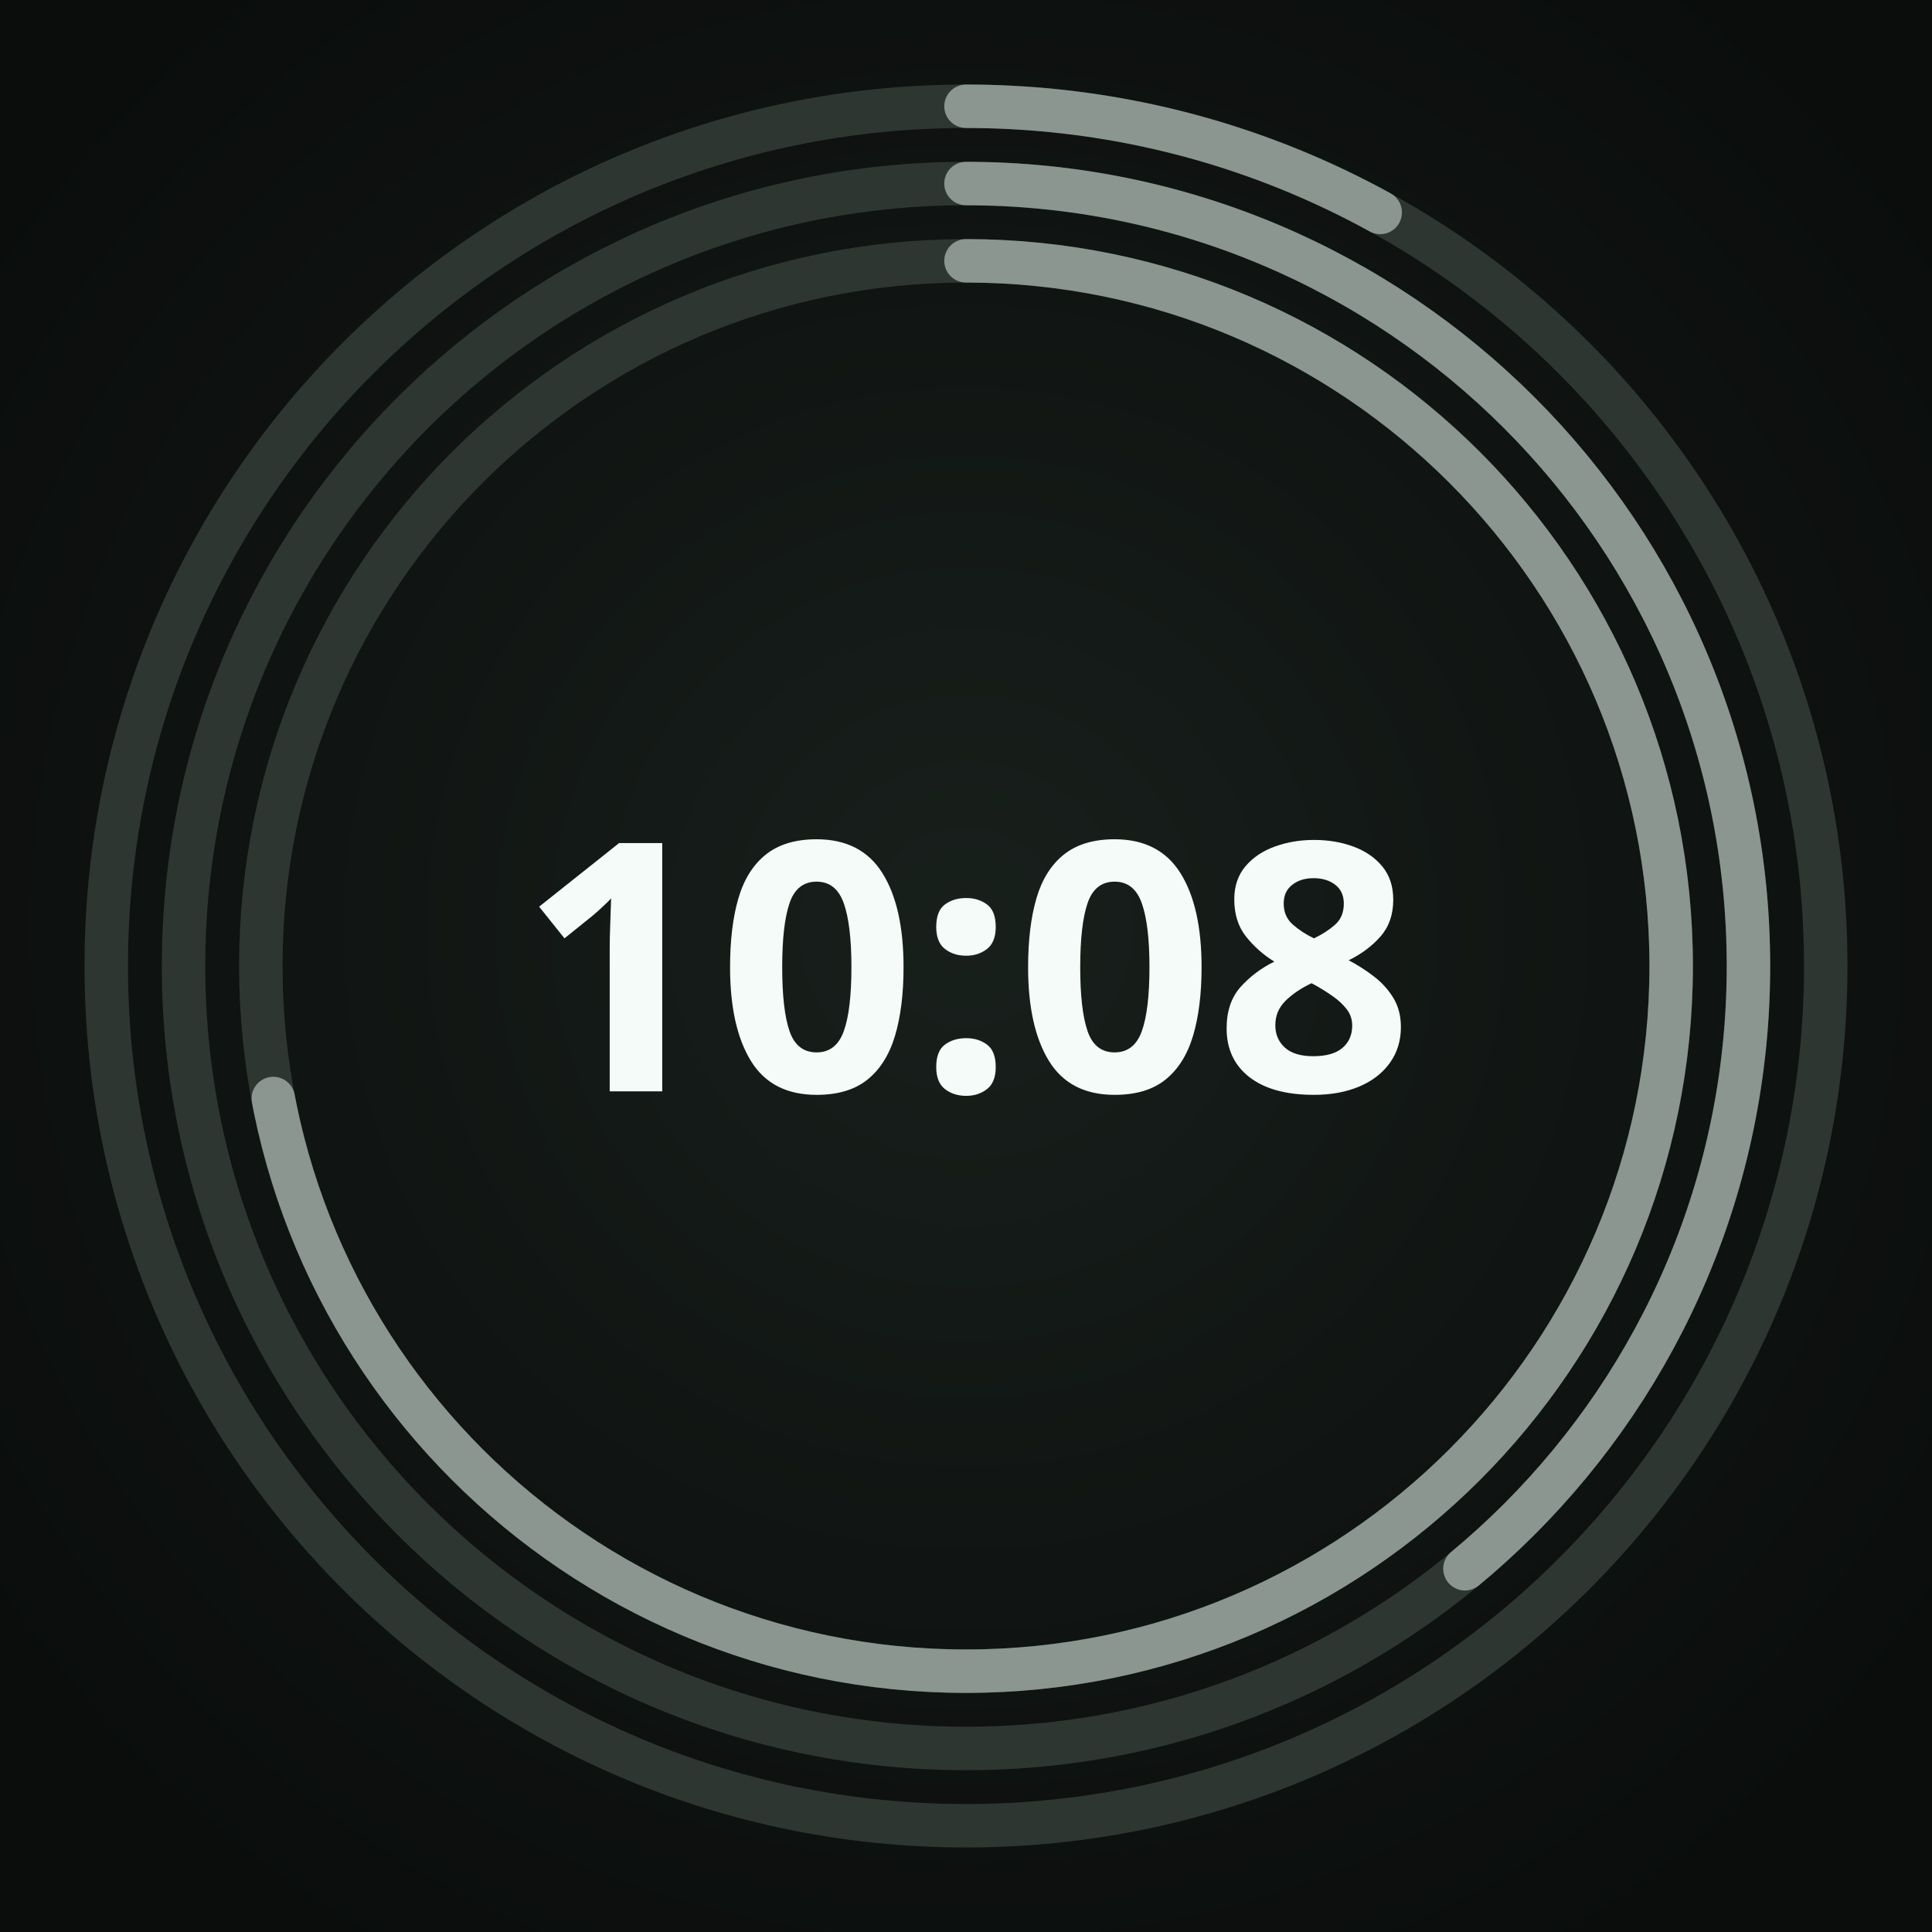
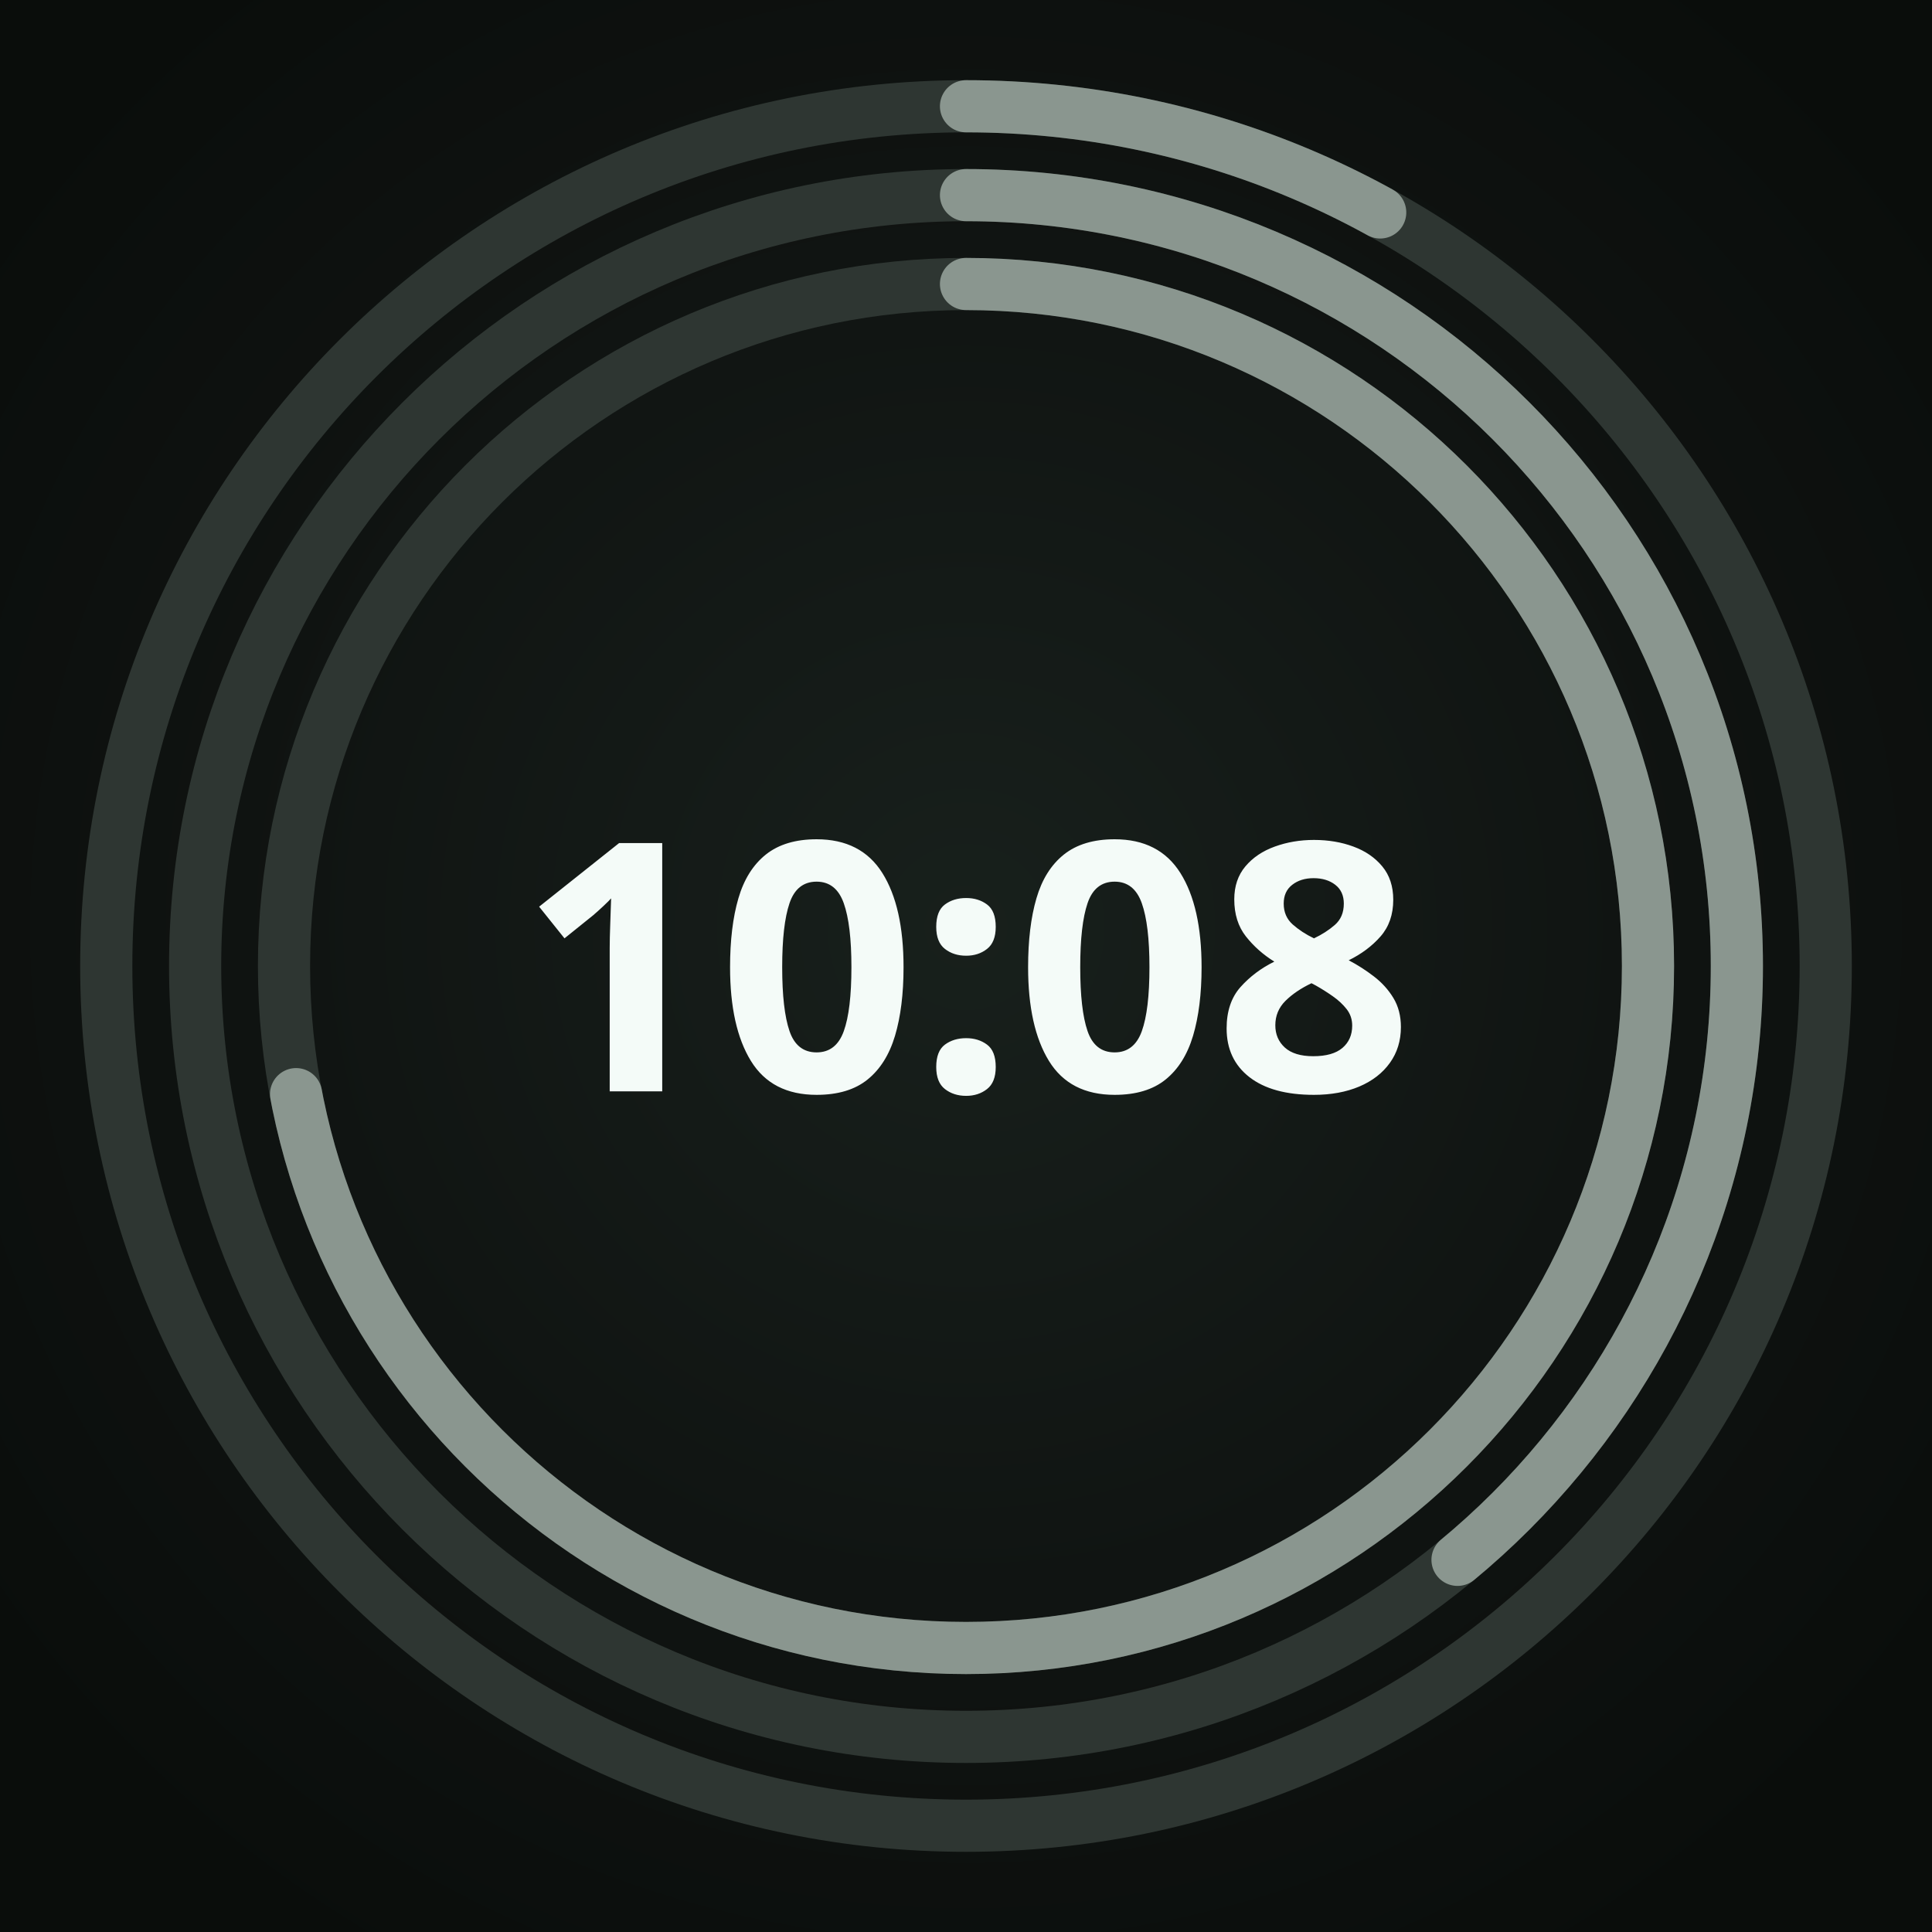
<svg xmlns="http://www.w3.org/2000/svg" width="450" height="450" viewBox="0 0 450 450" role="img" aria-label="Round · ambient · 3 providers">
  <defs>
    <radialGradient id="lift" cx="50%" cy="48%" r="62%">
      <stop offset="0%" stop-color="#18201C" />
      <stop offset="55%" stop-color="#101412" />
      <stop offset="100%" stop-color="#0A0D0B" />
    </radialGradient>
  </defs>
  <rect width="450" height="450" fill="url(#lift)" />
-   <circle cx="225" cy="225" r="200.25" fill="none" stroke="#2E3632" stroke-width="10.125" />
-   <circle cx="225" cy="225" r="200.25" fill="none" stroke="#8A968F" stroke-width="10.125" stroke-linecap="round" stroke-dasharray="100.66 1258.21" transform="rotate(-90 225 225)" />
-   <circle cx="225" cy="225" r="182.25" fill="none" stroke="#2E3632" stroke-width="10.125" />
-   <circle cx="225" cy="225" r="182.25" fill="none" stroke="#8A968F" stroke-width="10.125" stroke-linecap="round" stroke-dasharray="446.59 1145.11" transform="rotate(-90 225 225)" />
-   <circle cx="225" cy="225" r="164.25" fill="none" stroke="#2E3632" stroke-width="10.125" />
-   <circle cx="225" cy="225" r="164.25" fill="none" stroke="#8A968F" stroke-width="10.125" stroke-linecap="round" stroke-dasharray="743.05 1032.01" transform="rotate(-90 225 225)" />
+   <circle cx="225" cy="225" r="200.25" fill="none" stroke="#2E3632" stroke-width="12.15" />
+   <circle cx="225" cy="225" r="200.25" fill="none" stroke="#8A968F" stroke-width="12.15" stroke-linecap="round" stroke-dasharray="100.66 1258.21" transform="rotate(-90 225 225)" />
+   <circle cx="225" cy="225" r="179.55" fill="none" stroke="#2E3632" stroke-width="12.15" />
+   <circle cx="225" cy="225" r="179.55" fill="none" stroke="#8A968F" stroke-width="12.15" stroke-linecap="round" stroke-dasharray="439.98 1128.15" transform="rotate(-90 225 225)" />
+   <circle cx="225" cy="225" r="158.85" fill="none" stroke="#2E3632" stroke-width="12.15" />
+   <circle cx="225" cy="225" r="158.85" fill="none" stroke="#8A968F" stroke-width="12.15" stroke-linecap="round" stroke-dasharray="718.62 998.08" transform="rotate(-90 225 225)" />
  <text x="225" y="254.2" text-anchor="middle" font-family="Noto Sans, sans-serif" font-size="81.0" font-weight="700" fill="#F4FBF8">10:08</text>
</svg>
